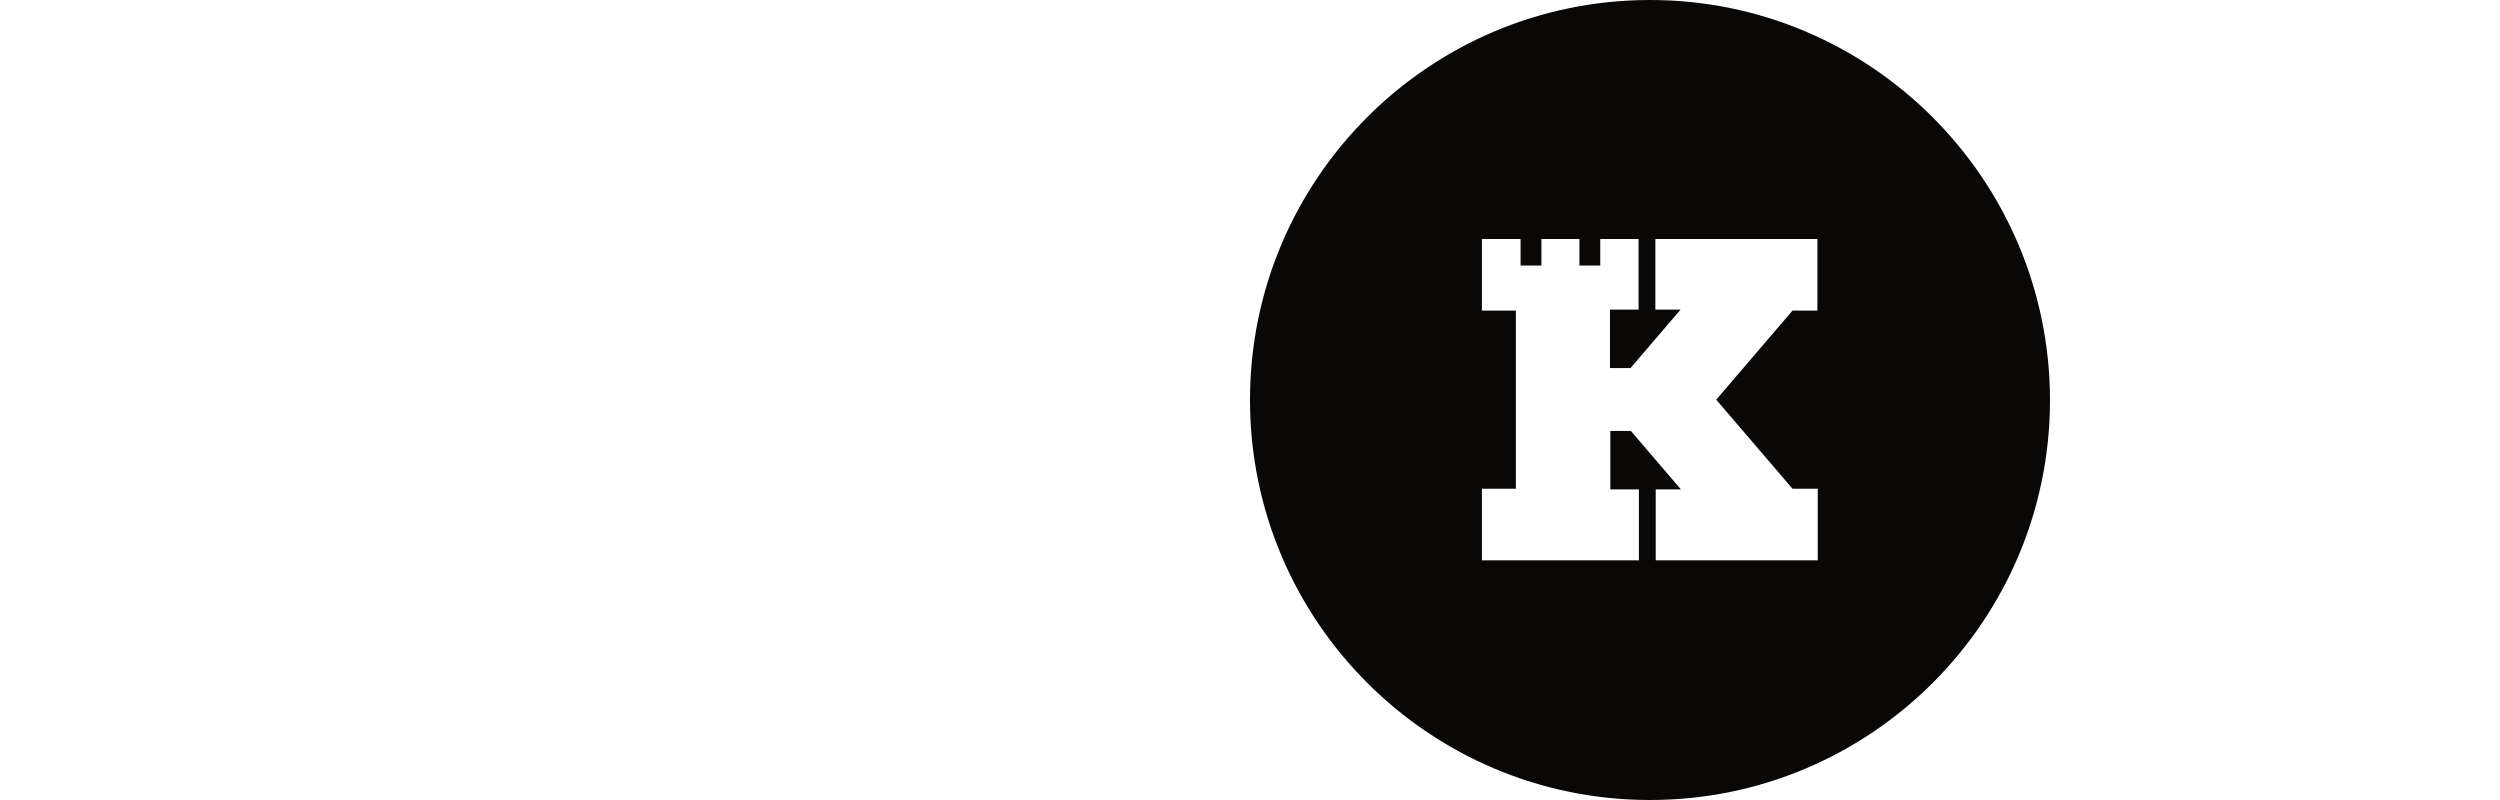
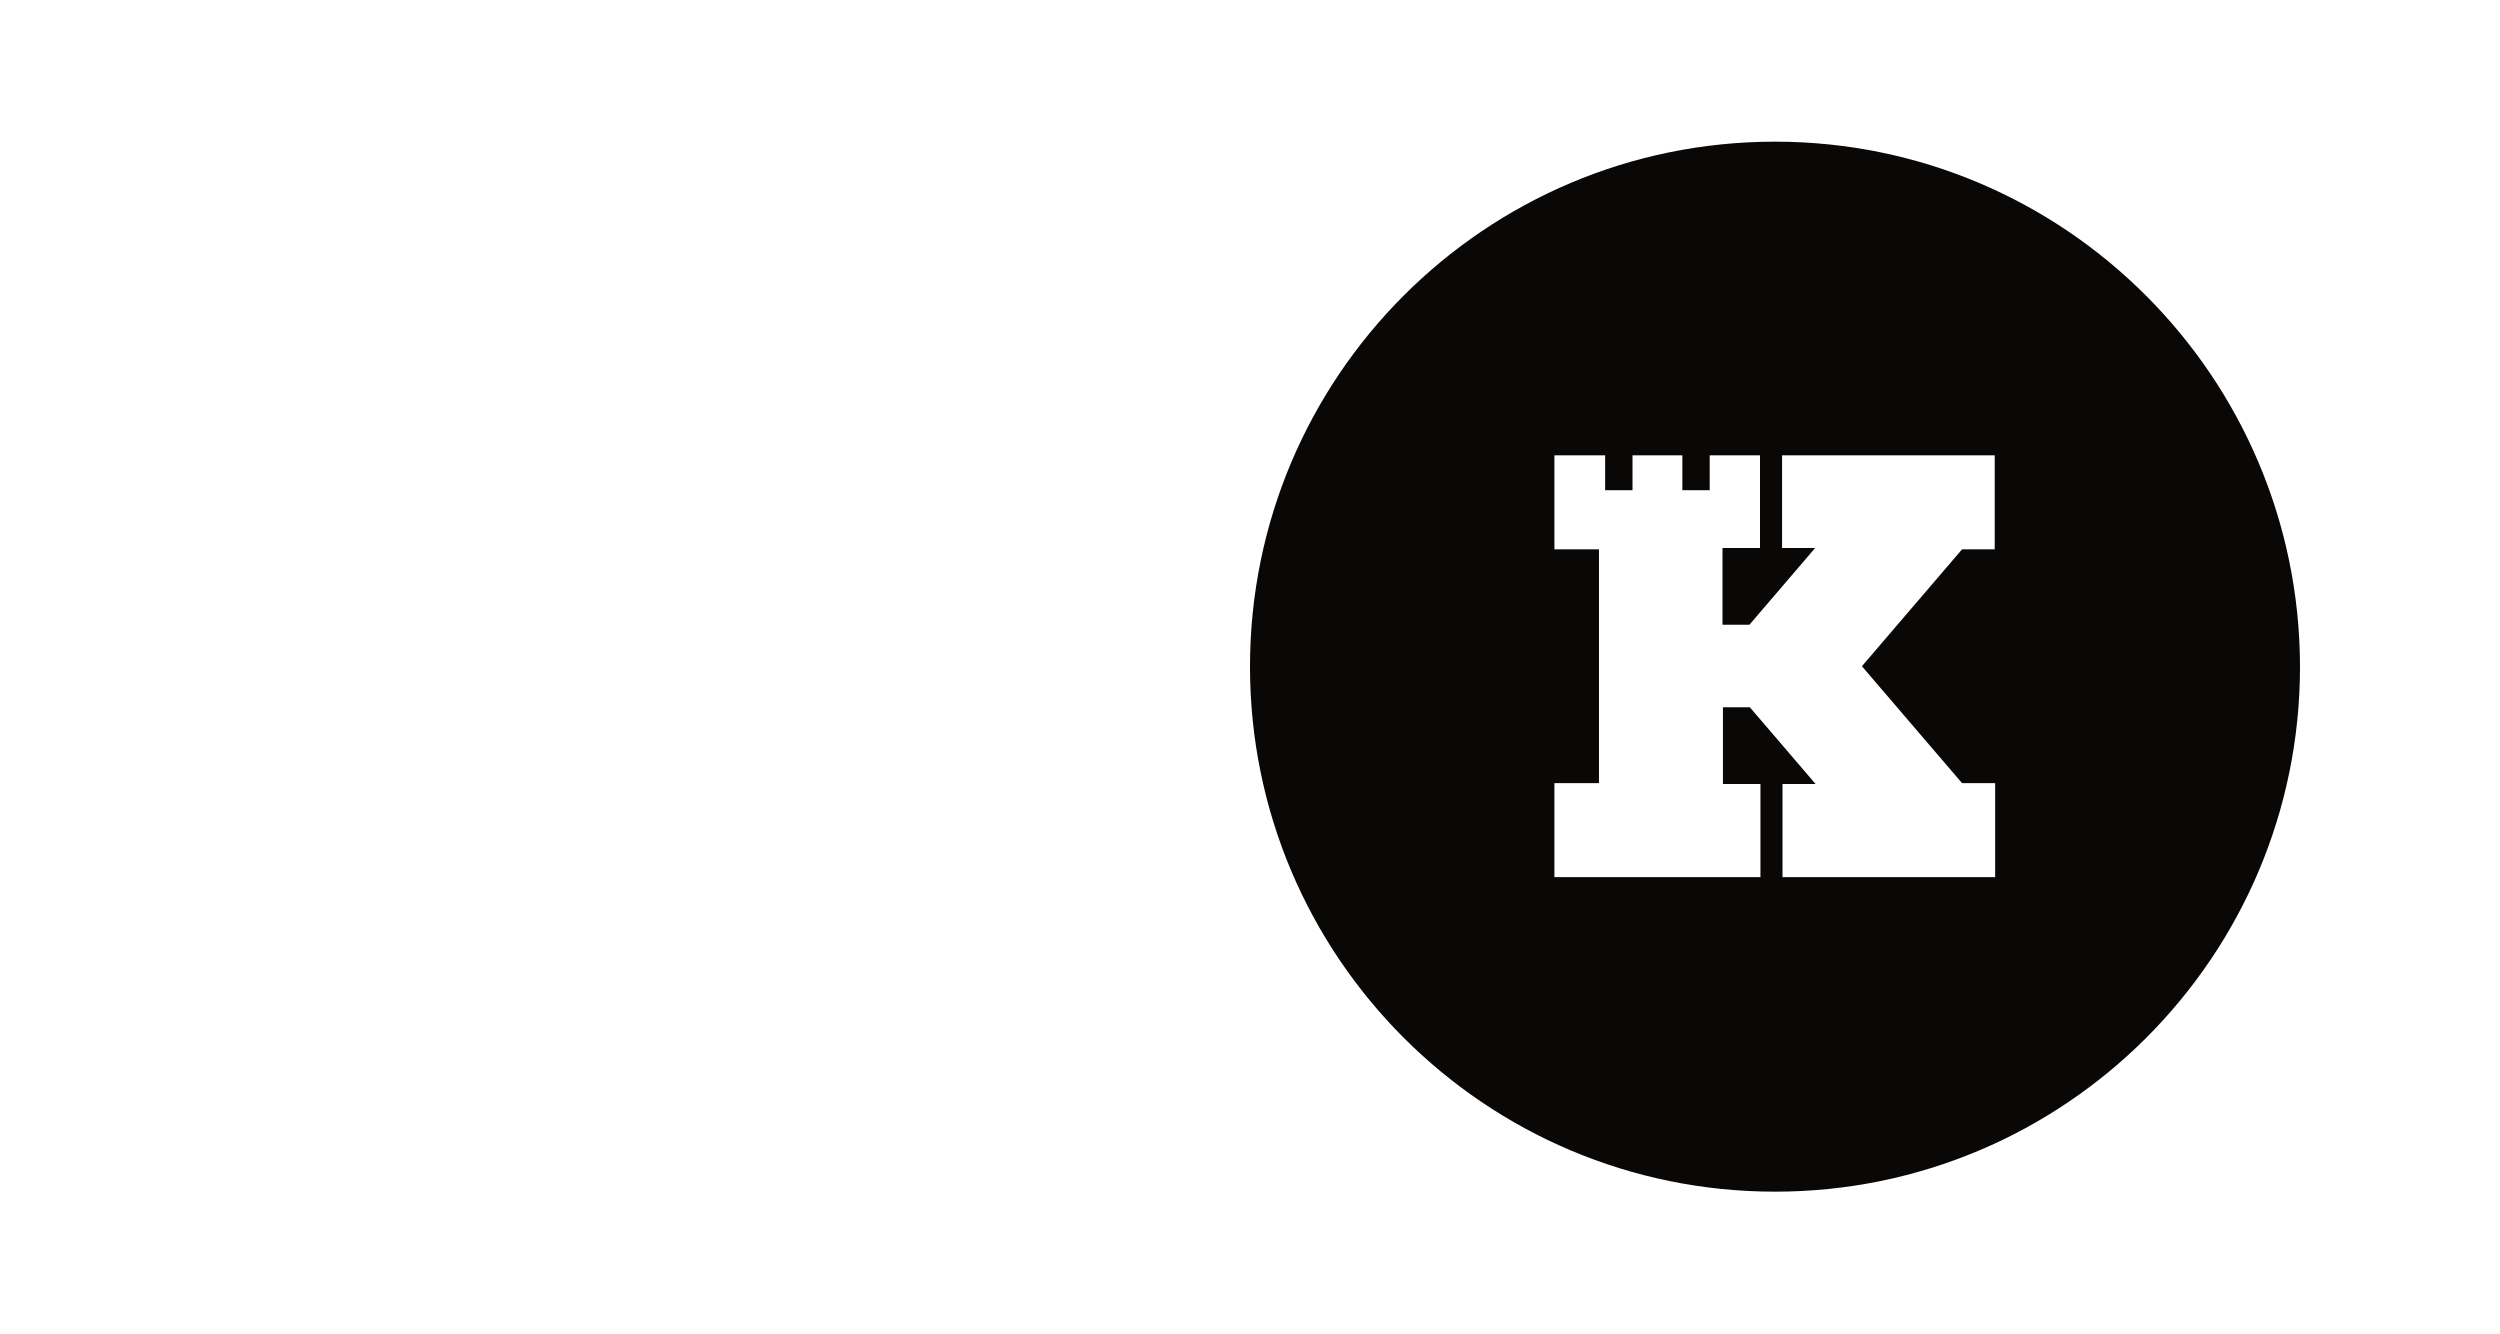
- <svg xmlns="http://www.w3.org/2000/svg" width="250px" height="80px" viewBox="-150 0 300 126" fill="none">
+ <svg xmlns="http://www.w3.org/2000/svg" width="150px" height="80px" viewBox="-150 0 300 126" fill="none">
  <path d="M63 0C28.218 0 0 28.218 0 63C0 97.782 28.218 126 63 126C97.782 126 126 97.782 126 63C125.947 28.218 97.729 0 63 0ZM89.418 48.918H85.447L73.429 62.947L85.447 76.977H89.418V88.253H63.9V77.082H67.871L59.982 67.871H56.753V77.082H61.253V88.253H36.529V76.977H41.877V63V48.918H36.529V37.641H42.618V41.824H45.9V37.641H51.882V41.824H55.165V37.641H61.2V48.759H56.7V57.971H59.929L67.818 48.759H63.847V37.641H89.365V48.918H89.418Z" fill="#0A0806" />
</svg>
